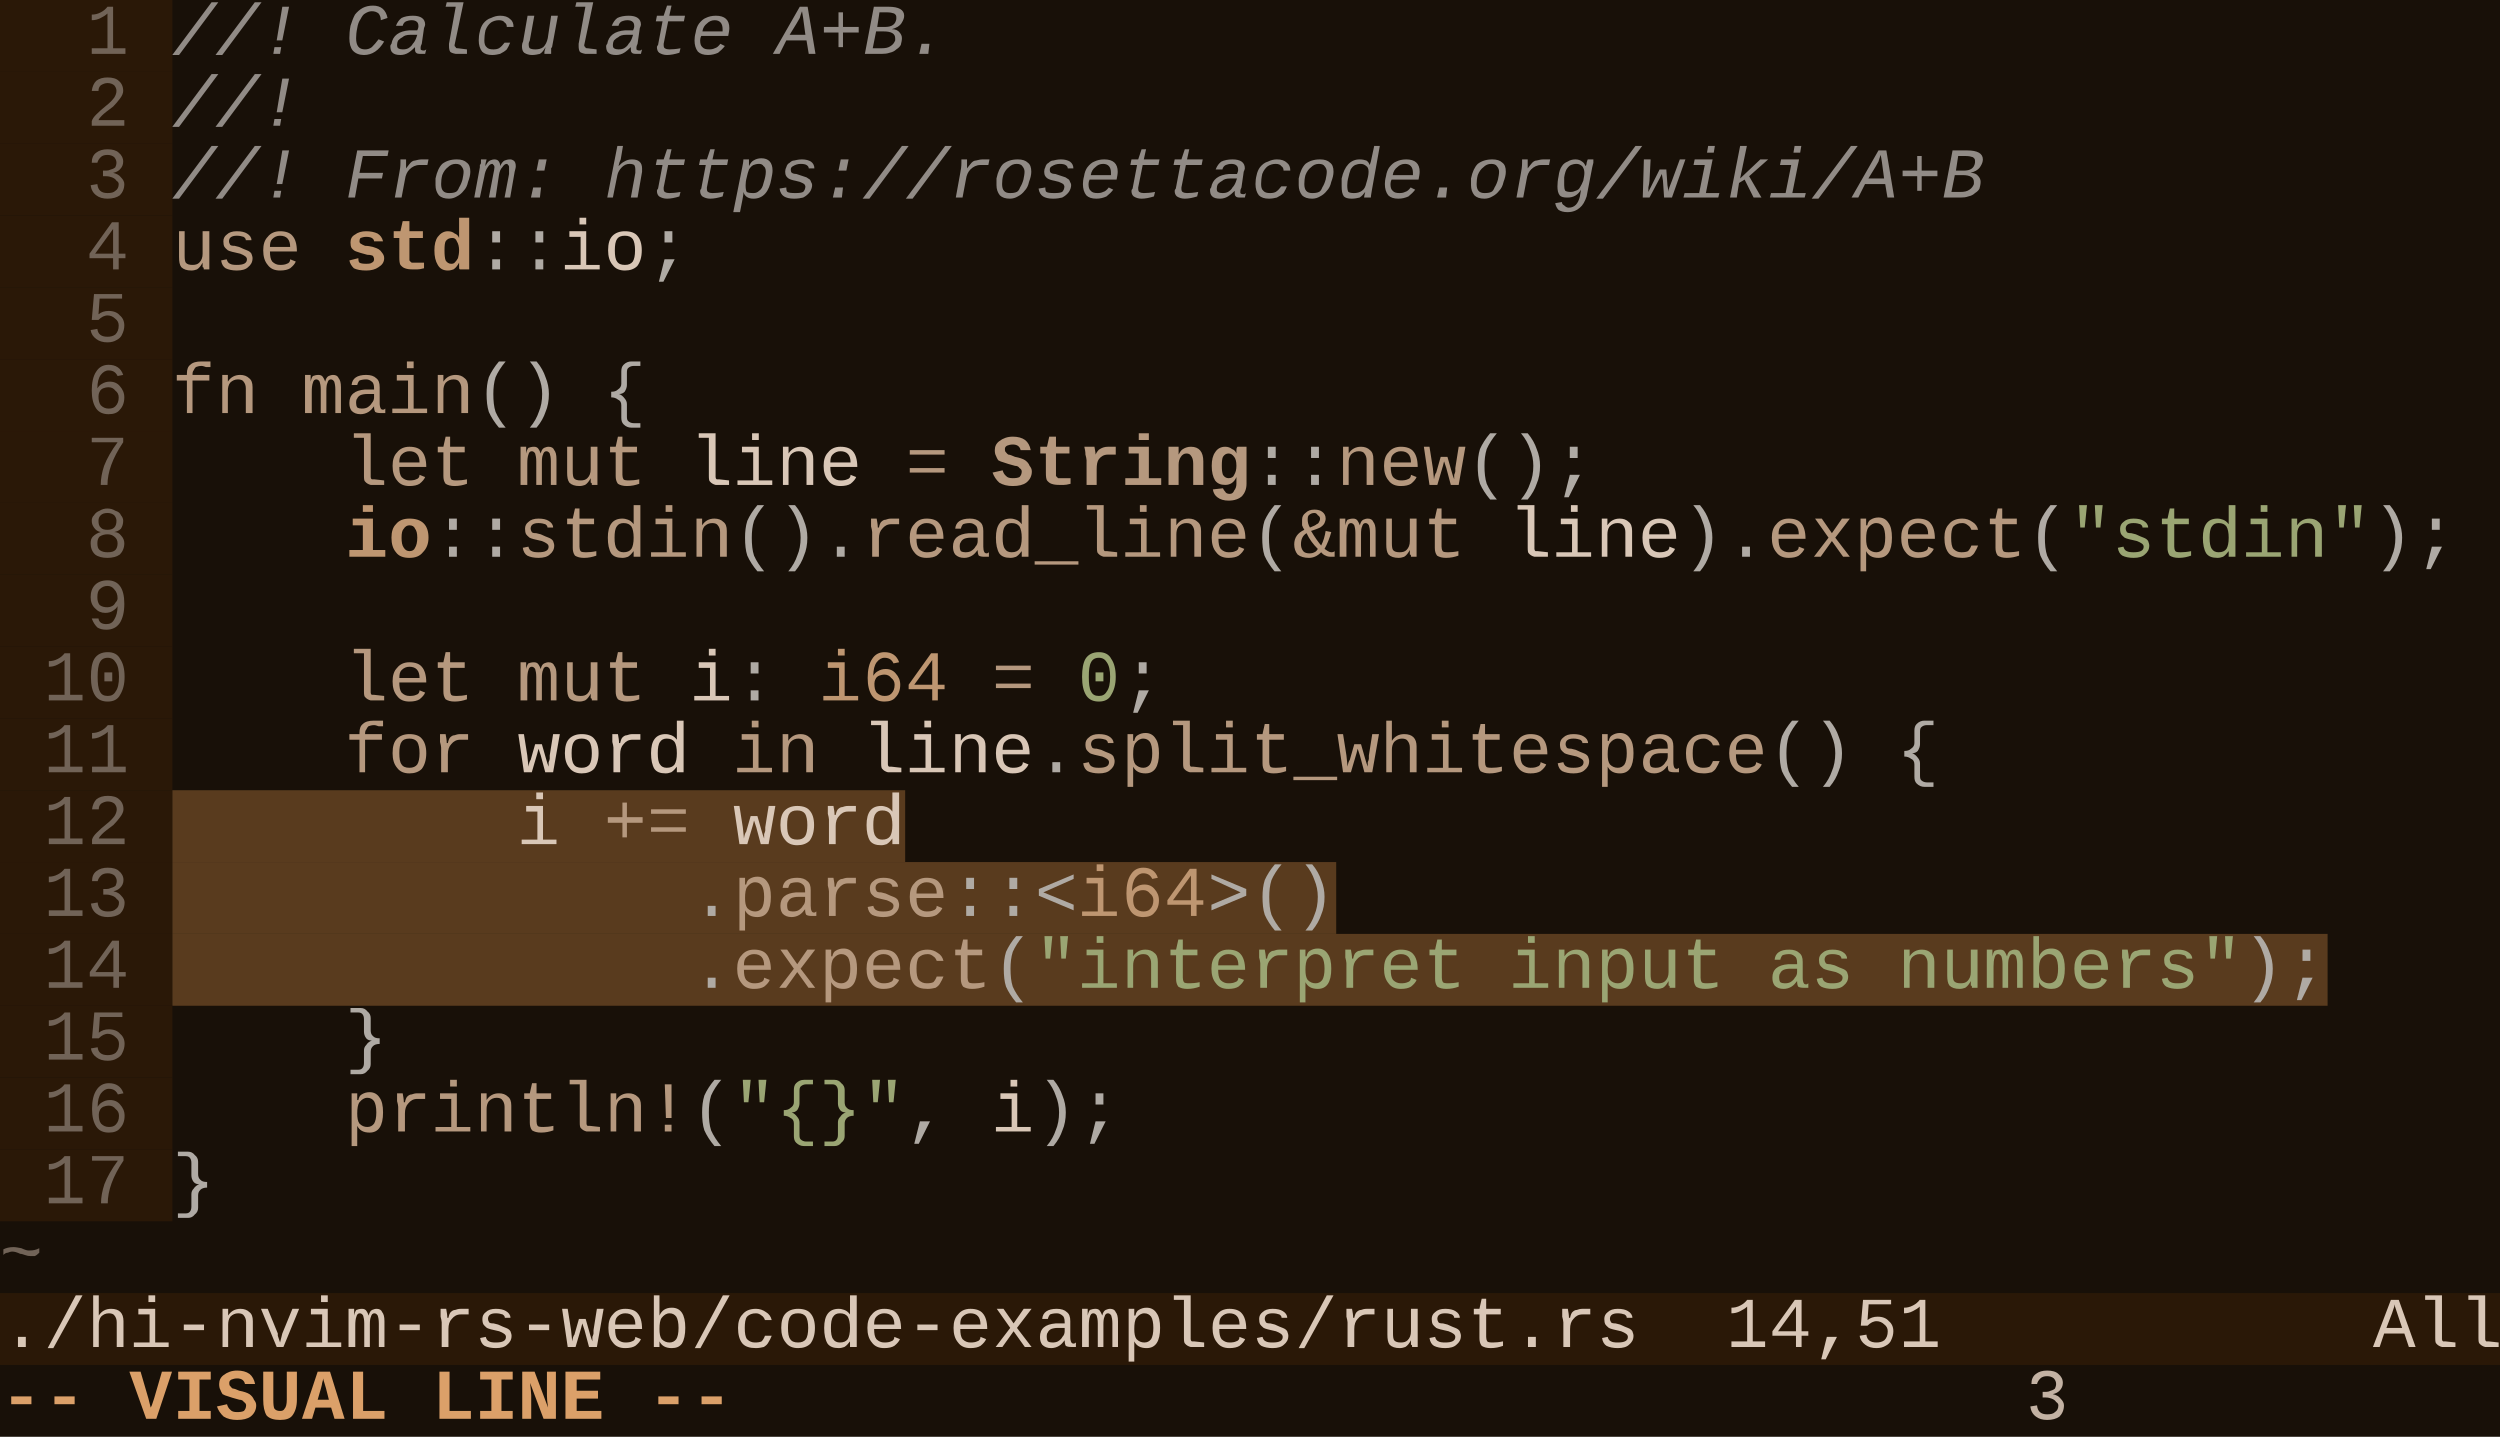
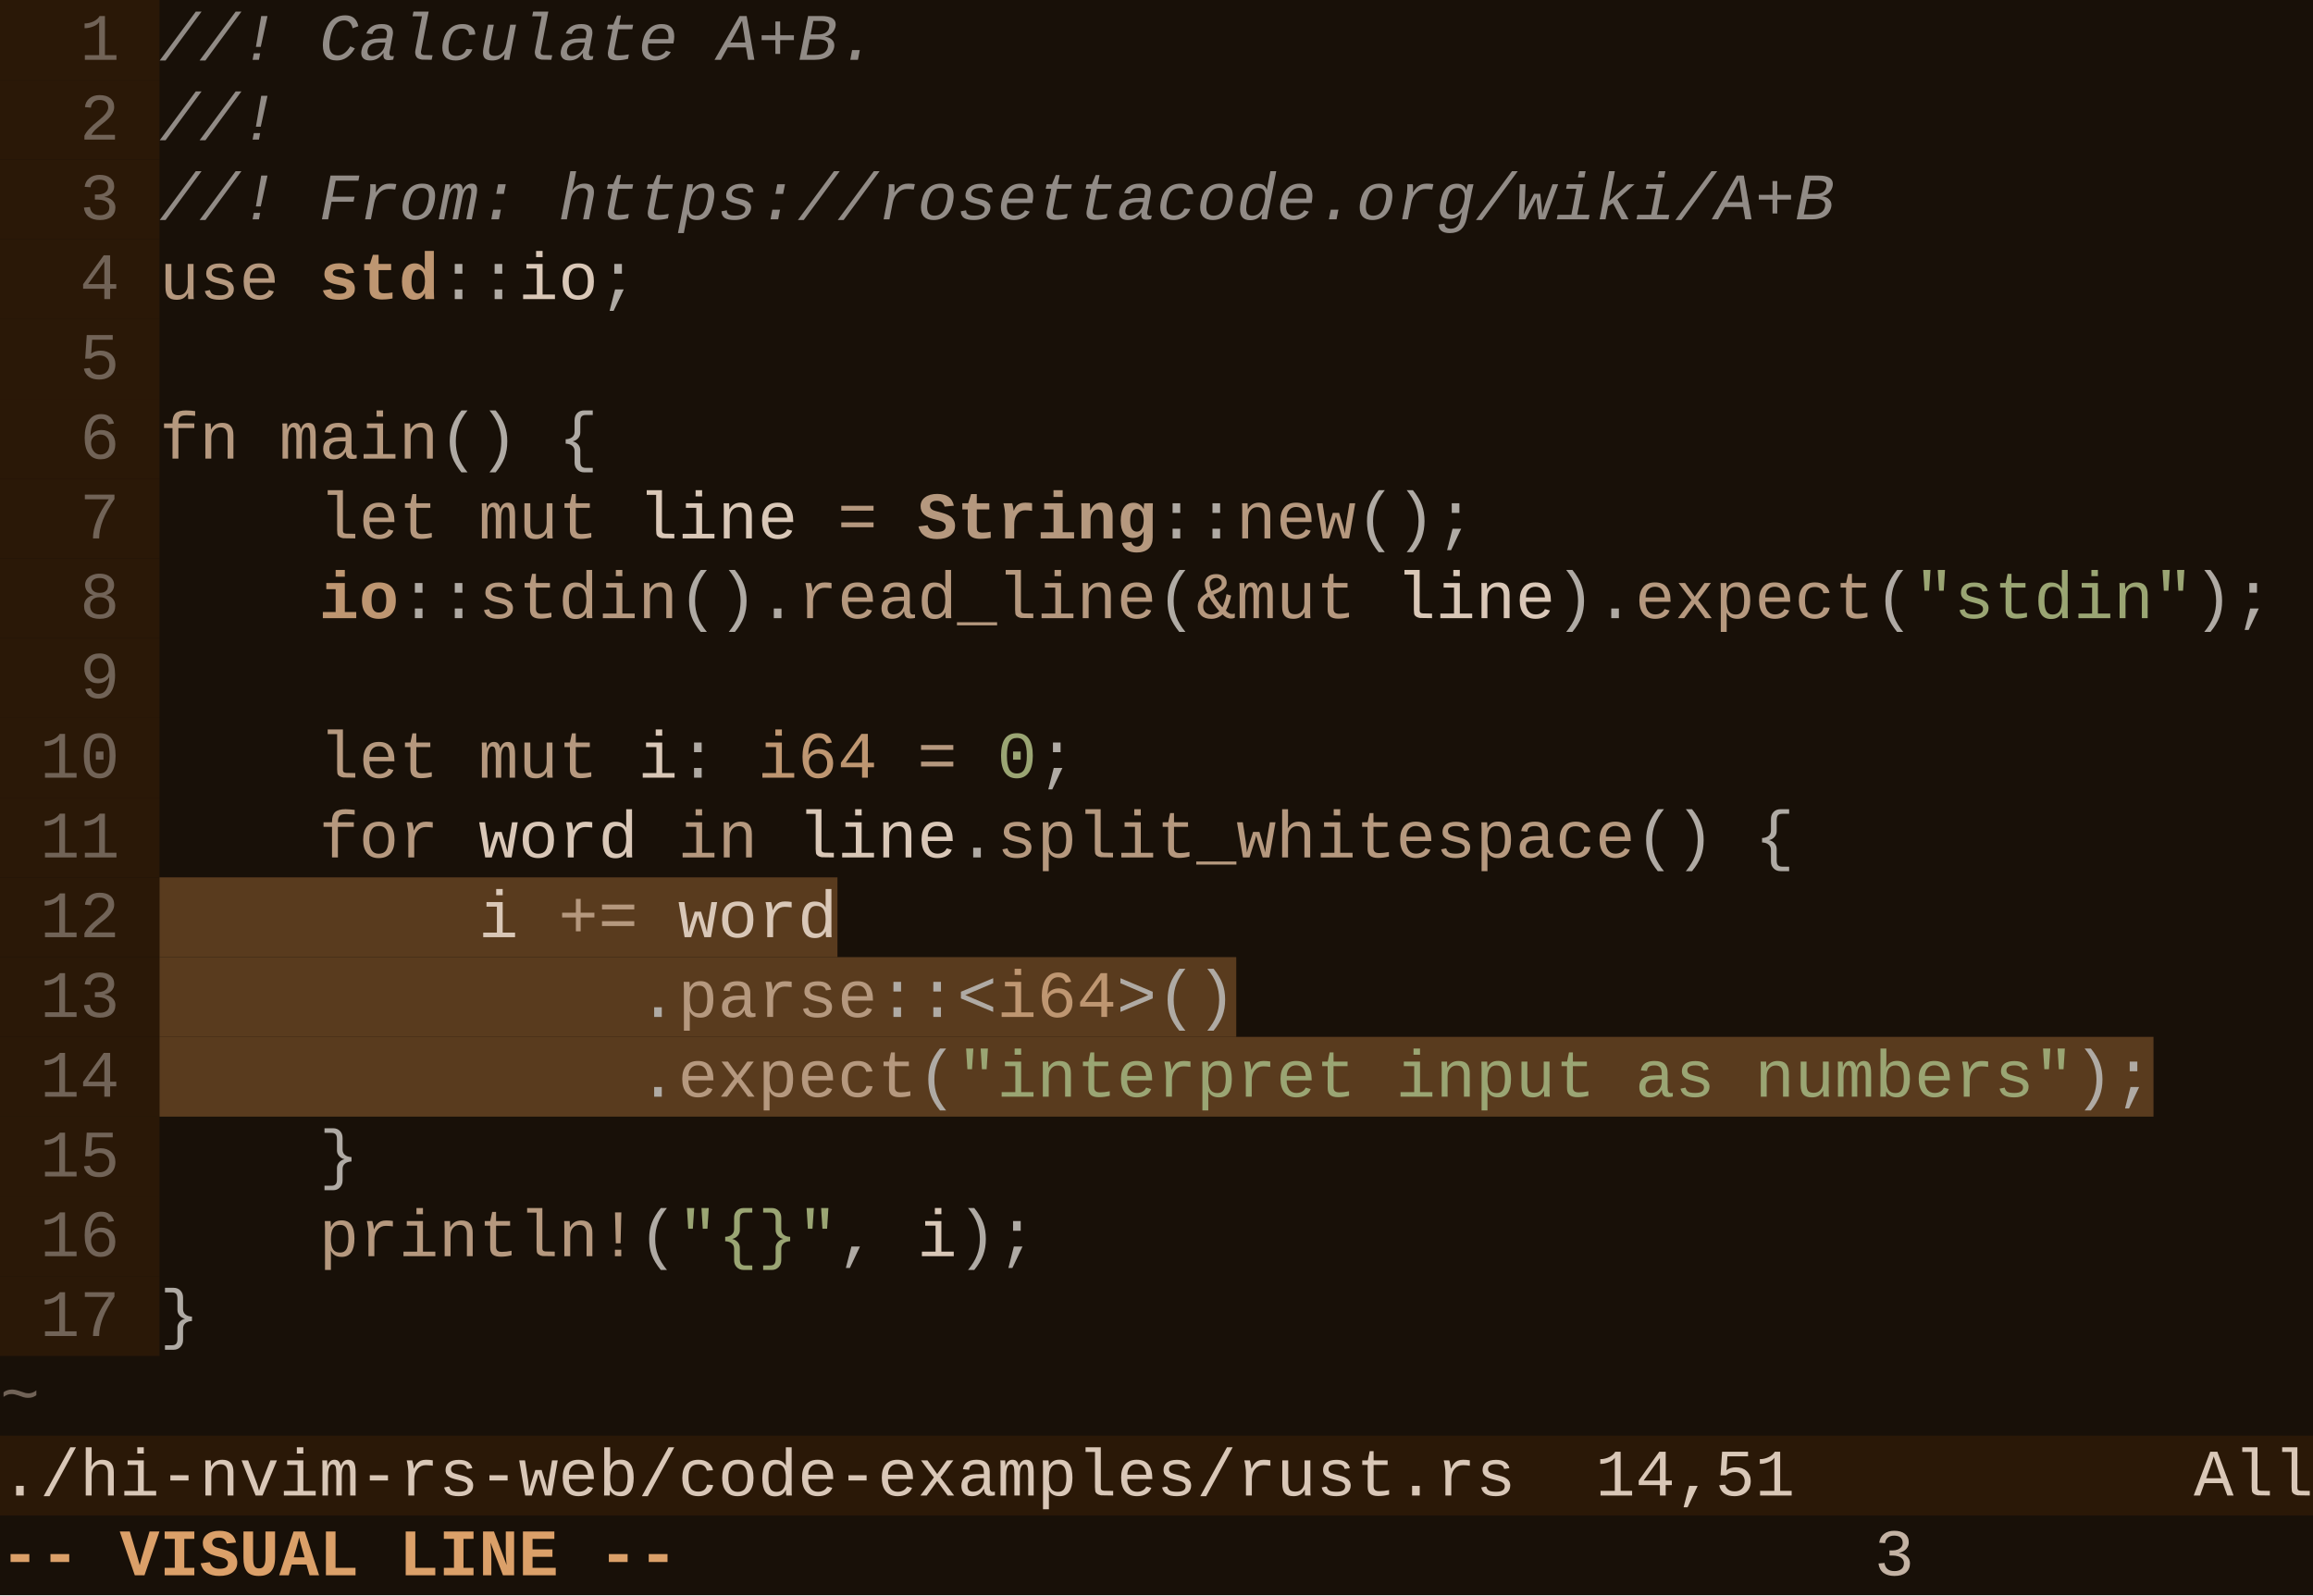
- <svg xmlns="http://www.w3.org/2000/svg" viewBox="0 0 34.8 20">
+ <svg xmlns="http://www.w3.org/2000/svg" viewBox="0 0 417.6 288">
  <style>
  .screen {
-     font-family: "ui-monospace", "Consolas", "Liberation Mono", "Source Code Pro", monospace;
-     font-size: 1px;
+     font-family: "ui-monospace", "Liberation Mono", "Consolas", "Menlo", "Source Code Pro", monospace;
+     font-size: 12px;
  }
</style>
  <g class="screen">
-     <rect x="0" y="0" width="34.8" height="20" style="fill: #181008;" />
-     <rect x="0" y="0" width="2.4" height="1" style="fill: #2a1807;" />
-     <rect x="0" y="1" width="2.4" height="1" style="fill: #2a1807;" />
-     <rect x="0" y="2" width="2.4" height="1" style="fill: #2a1807;" />
-     <rect x="0" y="3" width="2.4" height="1" style="fill: #2a1807;" />
-     <rect x="0" y="4" width="2.4" height="1" style="fill: #2a1807;" />
-     <rect x="0" y="5" width="2.4" height="1" style="fill: #2a1807;" />
-     <rect x="0" y="6" width="2.4" height="1" style="fill: #2a1807;" />
-     <rect x="0" y="7" width="2.4" height="1" style="fill: #2a1807;" />
-     <rect x="0" y="8" width="2.4" height="1" style="fill: #2a1807;" />
-     <rect x="0" y="9" width="2.4" height="1" style="fill: #2a1807;" />
-     <rect x="0" y="10" width="2.4" height="1" style="fill: #2a1807;" />
-     <rect x="0" y="11" width="2.4" height="1" style="fill: #2a1807;" />
-     <rect x="2.4" y="11" width="10.2" height="1" style="fill: #593b1e;" />
-     <rect x="0" y="12" width="2.4" height="1" style="fill: #2a1807;" />
-     <rect x="2.4" y="12" width="16.2" height="1" style="fill: #593b1e;" />
-     <rect x="0" y="13" width="2.4" height="1" style="fill: #2a1807;" />
-     <rect x="2.4" y="13" width="30" height="1" style="fill: #593b1e;" />
-     <rect x="0" y="14" width="2.4" height="1" style="fill: #2a1807;" />
-     <rect x="0" y="15" width="2.4" height="1" style="fill: #2a1807;" />
-     <rect x="0" y="16" width="2.4" height="1" style="fill: #2a1807;" />
-     <rect x="0" y="18" width="34.8" height="1" style="fill: #2a1807;" />
-     <text x="1.2" y="0.75" textLength="0.6" style="fill: #716357;">1</text>
-     <text x="2.4" y="0.75" textLength="10.8" style="fill: #918b86; font-style: italic;">//! Calculate A+B.</text>
-     <text x="1.2" y="1.75" textLength="0.6" style="fill: #716357;">2</text>
-     <text x="2.4" y="1.75" textLength="1.8" style="fill: #918b86; font-style: italic;">//!</text>
-     <text x="1.2" y="2.75" textLength="0.6" style="fill: #716357;">3</text>
-     <text x="2.4" y="2.75" textLength="25.2" style="fill: #918b86; font-style: italic;">//! From: https://rosettacode.org/wiki/A+B</text>
-     <text x="1.2" y="3.75" textLength="0.6" style="fill: #716357;">4</text>
-     <text x="2.4" y="3.75" textLength="1.8" style="fill: #b5987e;">use</text>
-     <text x="4.8" y="3.75" textLength="1.8" style="fill: #be9671; font-weight: 600;">std</text>
-     <text x="6.6" y="3.75" textLength="1.2" style="fill: #afaaa4;">::</text>
-     <text x="7.8" y="3.75" textLength="1.2" style="fill: #d9c7b7;">io</text>
-     <text x="9" y="3.75" textLength="0.6" style="fill: #afaaa4;">;</text>
-     <text x="1.2" y="4.75" textLength="0.6" style="fill: #716357;">5</text>
-     <text x="1.2" y="5.75" textLength="0.6" style="fill: #716357;">6</text>
-     <text x="2.4" y="5.75" textLength="1.2" style="fill: #b5987e;">fn</text>
-     <text x="4.2" y="5.75" textLength="2.4" style="fill: #b5987e;">main</text>
-     <text x="6.6" y="5.75" textLength="1.2" style="fill: #afaaa4;">()</text>
-     <text x="8.4" y="5.75" textLength="0.6" style="fill: #afaaa4;">{</text>
-     <text x="1.2" y="6.75" textLength="0.6" style="fill: #716357;">7</text>
-     <text x="4.8" y="6.75" textLength="1.8" style="fill: #b5987e;">let</text>
-     <text x="7.2" y="6.75" textLength="1.8" style="fill: #b5987e;">mut</text>
-     <text x="9.6" y="6.75" textLength="2.4" style="fill: #d9c7b7;">line</text>
-     <text x="12.6" y="6.75" textLength="0.6" style="fill: #b5987e;">=</text>
-     <text x="13.8" y="6.75" textLength="3.6" style="fill: #b5987e; font-weight: 600;">String</text>
-     <text x="17.4" y="6.75" textLength="1.2" style="fill: #afaaa4;">::</text>
-     <text x="18.6" y="6.75" textLength="1.8" style="fill: #b5987e;">new</text>
-     <text x="20.4" y="6.75" textLength="1.8" style="fill: #afaaa4;">();</text>
-     <text x="1.2" y="7.75" textLength="0.6" style="fill: #716357;">8</text>
-     <text x="4.8" y="7.75" textLength="1.2" style="fill: #be9671; font-weight: 600;">io</text>
-     <text x="6" y="7.75" textLength="1.2" style="fill: #afaaa4;">::</text>
-     <text x="7.2" y="7.75" textLength="3" style="fill: #b5987e;">stdin</text>
-     <text x="10.2" y="7.75" textLength="1.8" style="fill: #afaaa4;">().</text>
-     <text x="12" y="7.75" textLength="5.4" style="fill: #b5987e;">read_line</text>
-     <text x="17.4" y="7.75" textLength="0.6" style="fill: #afaaa4;">(</text>
-     <text x="18" y="7.75" textLength="2.4" style="fill: #b5987e;">&amp;mut</text>
-     <text x="21" y="7.75" textLength="2.4" style="fill: #d9c7b7;">line</text>
-     <text x="23.4" y="7.75" textLength="1.2" style="fill: #afaaa4;">).</text>
-     <text x="24.6" y="7.75" textLength="3.6" style="fill: #b5987e;">expect</text>
-     <text x="28.2" y="7.75" textLength="0.6" style="fill: #afaaa4;">(</text>
-     <text x="28.8" y="7.75" textLength="4.2" style="fill: #9aa573;">"stdin"</text>
-     <text x="33" y="7.75" textLength="1.2" style="fill: #afaaa4;">);</text>
-     <text x="1.2" y="8.75" textLength="0.6" style="fill: #716357;">9</text>
-     <text x="0.6" y="9.75" textLength="1.2" style="fill: #716357;">10</text>
-     <text x="4.8" y="9.75" textLength="1.8" style="fill: #b5987e;">let</text>
-     <text x="7.2" y="9.75" textLength="1.8" style="fill: #b5987e;">mut</text>
-     <text x="9.6" y="9.75" textLength="0.6" style="fill: #d9c7b7;">i</text>
-     <text x="10.2" y="9.75" textLength="0.6" style="fill: #afaaa4;">:</text>
-     <text x="11.4" y="9.75" textLength="1.8" style="fill: #be9671;">i64</text>
-     <text x="13.8" y="9.75" textLength="0.6" style="fill: #b5987e;">=</text>
-     <text x="15" y="9.75" textLength="0.6" style="fill: #9aa573;">0</text>
-     <text x="15.6" y="9.75" textLength="0.6" style="fill: #afaaa4;">;</text>
-     <text x="0.6" y="10.75" textLength="1.2" style="fill: #716357;">11</text>
-     <text x="4.8" y="10.75" textLength="1.8" style="fill: #b5987e;">for</text>
-     <text x="7.2" y="10.75" textLength="2.4" style="fill: #d9c7b7;">word</text>
-     <text x="10.2" y="10.75" textLength="1.2" style="fill: #b5987e;">in</text>
-     <text x="12" y="10.75" textLength="2.4" style="fill: #d9c7b7;">line</text>
-     <text x="14.4" y="10.75" textLength="0.6" style="fill: #afaaa4;">.</text>
-     <text x="15" y="10.75" textLength="9.6" style="fill: #b5987e;">split_whitespace</text>
-     <text x="24.6" y="10.75" textLength="1.2" style="fill: #afaaa4;">()</text>
-     <text x="26.4" y="10.75" textLength="0.6" style="fill: #afaaa4;">{</text>
-     <text x="0.6" y="11.75" textLength="1.2" style="fill: #716357;">12</text>
-     <text x="7.2" y="11.75" textLength="0.6" style="fill: #d9c7b7;">i</text>
-     <text x="8.4" y="11.75" textLength="1.2" style="fill: #b5987e;">+=</text>
-     <text x="10.2" y="11.75" textLength="2.4" style="fill: #d9c7b7;">word</text>
-     <text x="0.6" y="12.75" textLength="1.2" style="fill: #716357;">13</text>
-     <text x="9.6" y="12.75" textLength="0.6" style="fill: #afaaa4;">.</text>
-     <text x="10.2" y="12.75" textLength="3" style="fill: #b5987e;">parse</text>
-     <text x="13.2" y="12.75" textLength="1.8" style="fill: #afaaa4;">::&lt;</text>
-     <text x="15" y="12.75" textLength="1.8" style="fill: #be9671;">i64</text>
-     <text x="16.8" y="12.75" textLength="1.8" style="fill: #afaaa4;">&gt;()</text>
-     <text x="0.6" y="13.75" textLength="1.2" style="fill: #716357;">14</text>
-     <text x="9.6" y="13.75" textLength="0.6" style="fill: #afaaa4;">.</text>
-     <text x="10.2" y="13.75" textLength="3.6" style="fill: #b5987e;">expect</text>
-     <text x="13.8" y="13.75" textLength="0.6" style="fill: #afaaa4;">(</text>
-     <text x="14.4" y="13.75" textLength="16.8" style="fill: #9aa573;">"interpret input as numbers"</text>
-     <text x="31.2" y="13.75" textLength="1.2" style="fill: #afaaa4;">);</text>
-     <text x="0.6" y="14.75" textLength="1.2" style="fill: #716357;">15</text>
-     <text x="4.8" y="14.75" textLength="0.6" style="fill: #afaaa4;">}</text>
-     <text x="0.6" y="15.75" textLength="1.2" style="fill: #716357;">16</text>
-     <text x="4.8" y="15.75" textLength="4.8" style="fill: #b5987e;">println!</text>
-     <text x="9.6" y="15.75" textLength="0.6" style="fill: #afaaa4;">(</text>
-     <text x="10.2" y="15.75" textLength="2.4" style="fill: #9aa573;">"{}"</text>
-     <text x="12.6" y="15.75" textLength="0.6" style="fill: #afaaa4;">,</text>
-     <text x="13.8" y="15.75" textLength="0.6" style="fill: #d9c7b7;">i</text>
-     <text x="14.4" y="15.75" textLength="1.2" style="fill: #afaaa4;">);</text>
-     <text x="0.6" y="16.75" textLength="1.2" style="fill: #716357;">17</text>
-     <text x="2.4" y="16.75" textLength="0.6" style="fill: #afaaa4;">}</text>
-     <text x="0" y="17.75" textLength="0.6" style="fill: #716357;">~</text>
-     <text x="0" y="18.75" textLength="34.8" style="fill: #d9c7b7;">./hi-nvim-rs-web/code-examples/rust.rs  14,51          All</text>
-     <text x="0" y="19.75" textLength="10.2" style="fill: #dba069; font-weight: 600;">-- VISUAL LINE --</text>
-     <text x="28.2" y="19.75" textLength="0.6" style="fill: #c3b2a3;">3</text>
+     <rect x="0" y="0" width="417.6" height="288" style="fill: #181008;" />
+     <rect x="0" y="0" width="28.8" height="14.4" style="fill: #2a1807;" />
+     <rect x="0" y="14.4" width="28.8" height="14.4" style="fill: #2a1807;" />
+     <rect x="0" y="28.8" width="28.8" height="14.4" style="fill: #2a1807;" />
+     <rect x="0" y="43.2" width="28.8" height="14.4" style="fill: #2a1807;" />
+     <rect x="0" y="57.6" width="28.8" height="14.4" style="fill: #2a1807;" />
+     <rect x="0" y="72" width="28.8" height="14.4" style="fill: #2a1807;" />
+     <rect x="0" y="86.4" width="28.8" height="14.4" style="fill: #2a1807;" />
+     <rect x="0" y="100.8" width="28.8" height="14.4" style="fill: #2a1807;" />
+     <rect x="0" y="115.2" width="28.8" height="14.4" style="fill: #2a1807;" />
+     <rect x="0" y="129.6" width="28.8" height="14.4" style="fill: #2a1807;" />
+     <rect x="0" y="144" width="28.8" height="14.4" style="fill: #2a1807;" />
+     <rect x="0" y="158.4" width="28.8" height="14.4" style="fill: #2a1807;" />
+     <rect x="28.8" y="158.4" width="122.4" height="14.4" style="fill: #593b1e;" />
+     <rect x="0" y="172.8" width="28.8" height="14.4" style="fill: #2a1807;" />
+     <rect x="28.8" y="172.8" width="194.4" height="14.4" style="fill: #593b1e;" />
+     <rect x="0" y="187.2" width="28.8" height="14.4" style="fill: #2a1807;" />
+     <rect x="28.8" y="187.2" width="360" height="14.4" style="fill: #593b1e;" />
+     <rect x="0" y="201.6" width="28.8" height="14.4" style="fill: #2a1807;" />
+     <rect x="0" y="216" width="28.8" height="14.4" style="fill: #2a1807;" />
+     <rect x="0" y="230.4" width="28.8" height="14.4" style="fill: #2a1807;" />
+     <rect x="0" y="259.2" width="417.6" height="14.4" style="fill: #2a1807;" />
+     <text x="14.4" y="10.8" textLength="7.2" style="fill: #716357;">1</text>
+     <text x="28.8" y="10.8" textLength="129.6" style="fill: #918b86; font-style: italic;">//! Calculate A+B.</text>
+     <text x="14.4" y="25.2" textLength="7.2" style="fill: #716357;">2</text>
+     <text x="28.8" y="25.2" textLength="21.6" style="fill: #918b86; font-style: italic;">//!</text>
+     <text x="14.4" y="39.6" textLength="7.2" style="fill: #716357;">3</text>
+     <text x="28.8" y="39.6" textLength="302.4" style="fill: #918b86; font-style: italic;">//! From: https://rosettacode.org/wiki/A+B</text>
+     <text x="14.4" y="54" textLength="7.2" style="fill: #716357;">4</text>
+     <text x="28.8" y="54" textLength="21.6" style="fill: #b5987e;">use</text>
+     <text x="57.6" y="54" textLength="21.6" style="fill: #be9671; font-weight: 600;">std</text>
+     <text x="79.2" y="54" textLength="14.4" style="fill: #afaaa4;">::</text>
+     <text x="93.6" y="54" textLength="14.4" style="fill: #d9c7b7;">io</text>
+     <text x="108" y="54" textLength="7.2" style="fill: #afaaa4;">;</text>
+     <text x="14.4" y="68.4" textLength="7.2" style="fill: #716357;">5</text>
+     <text x="14.4" y="82.8" textLength="7.2" style="fill: #716357;">6</text>
+     <text x="28.8" y="82.8" textLength="14.4" style="fill: #b5987e;">fn</text>
+     <text x="50.4" y="82.8" textLength="28.8" style="fill: #b5987e;">main</text>
+     <text x="79.2" y="82.8" textLength="14.4" style="fill: #afaaa4;">()</text>
+     <text x="100.8" y="82.8" textLength="7.2" style="fill: #afaaa4;">{</text>
+     <text x="14.4" y="97.2" textLength="7.2" style="fill: #716357;">7</text>
+     <text x="57.6" y="97.2" textLength="21.6" style="fill: #b5987e;">let</text>
+     <text x="86.4" y="97.2" textLength="21.6" style="fill: #b5987e;">mut</text>
+     <text x="115.2" y="97.2" textLength="28.8" style="fill: #d9c7b7;">line</text>
+     <text x="151.2" y="97.2" textLength="7.2" style="fill: #b5987e;">=</text>
+     <text x="165.6" y="97.2" textLength="43.2" style="fill: #b5987e; font-weight: 600;">String</text>
+     <text x="208.8" y="97.2" textLength="14.4" style="fill: #afaaa4;">::</text>
+     <text x="223.2" y="97.2" textLength="21.6" style="fill: #b5987e;">new</text>
+     <text x="244.8" y="97.2" textLength="21.6" style="fill: #afaaa4;">();</text>
+     <text x="14.4" y="111.6" textLength="7.2" style="fill: #716357;">8</text>
+     <text x="57.6" y="111.6" textLength="14.4" style="fill: #be9671; font-weight: 600;">io</text>
+     <text x="72" y="111.6" textLength="14.4" style="fill: #afaaa4;">::</text>
+     <text x="86.4" y="111.6" textLength="36" style="fill: #b5987e;">stdin</text>
+     <text x="122.4" y="111.6" textLength="21.6" style="fill: #afaaa4;">().</text>
+     <text x="144" y="111.6" textLength="64.8" style="fill: #b5987e;">read_line</text>
+     <text x="208.8" y="111.6" textLength="7.2" style="fill: #afaaa4;">(</text>
+     <text x="216" y="111.6" textLength="28.8" style="fill: #b5987e;">&amp;mut</text>
+     <text x="252" y="111.6" textLength="28.8" style="fill: #d9c7b7;">line</text>
+     <text x="280.8" y="111.6" textLength="14.4" style="fill: #afaaa4;">).</text>
+     <text x="295.2" y="111.6" textLength="43.2" style="fill: #b5987e;">expect</text>
+     <text x="338.4" y="111.6" textLength="7.2" style="fill: #afaaa4;">(</text>
+     <text x="345.6" y="111.6" textLength="50.4" style="fill: #9aa573;">"stdin"</text>
+     <text x="396" y="111.6" textLength="14.4" style="fill: #afaaa4;">);</text>
+     <text x="14.4" y="126" textLength="7.2" style="fill: #716357;">9</text>
+     <text x="7.2" y="140.4" textLength="14.4" style="fill: #716357;">10</text>
+     <text x="57.6" y="140.4" textLength="21.6" style="fill: #b5987e;">let</text>
+     <text x="86.4" y="140.4" textLength="21.6" style="fill: #b5987e;">mut</text>
+     <text x="115.2" y="140.4" textLength="7.2" style="fill: #d9c7b7;">i</text>
+     <text x="122.4" y="140.4" textLength="7.2" style="fill: #afaaa4;">:</text>
+     <text x="136.8" y="140.4" textLength="21.6" style="fill: #be9671;">i64</text>
+     <text x="165.6" y="140.4" textLength="7.2" style="fill: #b5987e;">=</text>
+     <text x="180" y="140.4" textLength="7.2" style="fill: #9aa573;">0</text>
+     <text x="187.2" y="140.4" textLength="7.2" style="fill: #afaaa4;">;</text>
+     <text x="7.2" y="154.8" textLength="14.4" style="fill: #716357;">11</text>
+     <text x="57.6" y="154.8" textLength="21.6" style="fill: #b5987e;">for</text>
+     <text x="86.4" y="154.8" textLength="28.8" style="fill: #d9c7b7;">word</text>
+     <text x="122.4" y="154.8" textLength="14.4" style="fill: #b5987e;">in</text>
+     <text x="144" y="154.8" textLength="28.8" style="fill: #d9c7b7;">line</text>
+     <text x="172.8" y="154.8" textLength="7.2" style="fill: #afaaa4;">.</text>
+     <text x="180" y="154.8" textLength="115.2" style="fill: #b5987e;">split_whitespace</text>
+     <text x="295.2" y="154.8" textLength="14.4" style="fill: #afaaa4;">()</text>
+     <text x="316.8" y="154.8" textLength="7.2" style="fill: #afaaa4;">{</text>
+     <text x="7.2" y="169.2" textLength="14.4" style="fill: #716357;">12</text>
+     <text x="86.4" y="169.2" textLength="7.2" style="fill: #d9c7b7;">i</text>
+     <text x="100.8" y="169.2" textLength="14.4" style="fill: #b5987e;">+=</text>
+     <text x="122.4" y="169.2" textLength="28.8" style="fill: #d9c7b7;">word</text>
+     <text x="7.2" y="183.6" textLength="14.4" style="fill: #716357;">13</text>
+     <text x="115.2" y="183.6" textLength="7.2" style="fill: #afaaa4;">.</text>
+     <text x="122.4" y="183.6" textLength="36" style="fill: #b5987e;">parse</text>
+     <text x="158.4" y="183.6" textLength="21.6" style="fill: #afaaa4;">::&lt;</text>
+     <text x="180" y="183.6" textLength="21.6" style="fill: #be9671;">i64</text>
+     <text x="201.6" y="183.6" textLength="21.6" style="fill: #afaaa4;">&gt;()</text>
+     <text x="7.2" y="198" textLength="14.4" style="fill: #716357;">14</text>
+     <text x="115.2" y="198" textLength="7.2" style="fill: #afaaa4;">.</text>
+     <text x="122.4" y="198" textLength="43.2" style="fill: #b5987e;">expect</text>
+     <text x="165.6" y="198" textLength="7.2" style="fill: #afaaa4;">(</text>
+     <text x="172.8" y="198" textLength="201.6" style="fill: #9aa573;">"interpret input as numbers"</text>
+     <text x="374.4" y="198" textLength="14.4" style="fill: #afaaa4;">);</text>
+     <text x="7.2" y="212.4" textLength="14.4" style="fill: #716357;">15</text>
+     <text x="57.6" y="212.4" textLength="7.2" style="fill: #afaaa4;">}</text>
+     <text x="7.2" y="226.8" textLength="14.4" style="fill: #716357;">16</text>
+     <text x="57.6" y="226.8" textLength="57.6" style="fill: #b5987e;">println!</text>
+     <text x="115.2" y="226.8" textLength="7.2" style="fill: #afaaa4;">(</text>
+     <text x="122.4" y="226.8" textLength="28.8" style="fill: #9aa573;">"{}"</text>
+     <text x="151.2" y="226.8" textLength="7.2" style="fill: #afaaa4;">,</text>
+     <text x="165.6" y="226.8" textLength="7.2" style="fill: #d9c7b7;">i</text>
+     <text x="172.8" y="226.8" textLength="14.4" style="fill: #afaaa4;">);</text>
+     <text x="7.2" y="241.2" textLength="14.4" style="fill: #716357;">17</text>
+     <text x="28.8" y="241.2" textLength="7.2" style="fill: #afaaa4;">}</text>
+     <text x="0" y="255.6" textLength="7.2" style="fill: #716357;">~</text>
+     <text x="0" y="270" textLength="417.6" style="fill: #d9c7b7;">./hi-nvim-rs-web/code-examples/rust.rs  14,51          All</text>
+     <text x="0" y="284.4" textLength="122.4" style="fill: #dba069; font-weight: 600;">-- VISUAL LINE --</text>
+     <text x="338.4" y="284.4" textLength="7.2" style="fill: #c3b2a3;">3</text>
  </g>
</svg>
